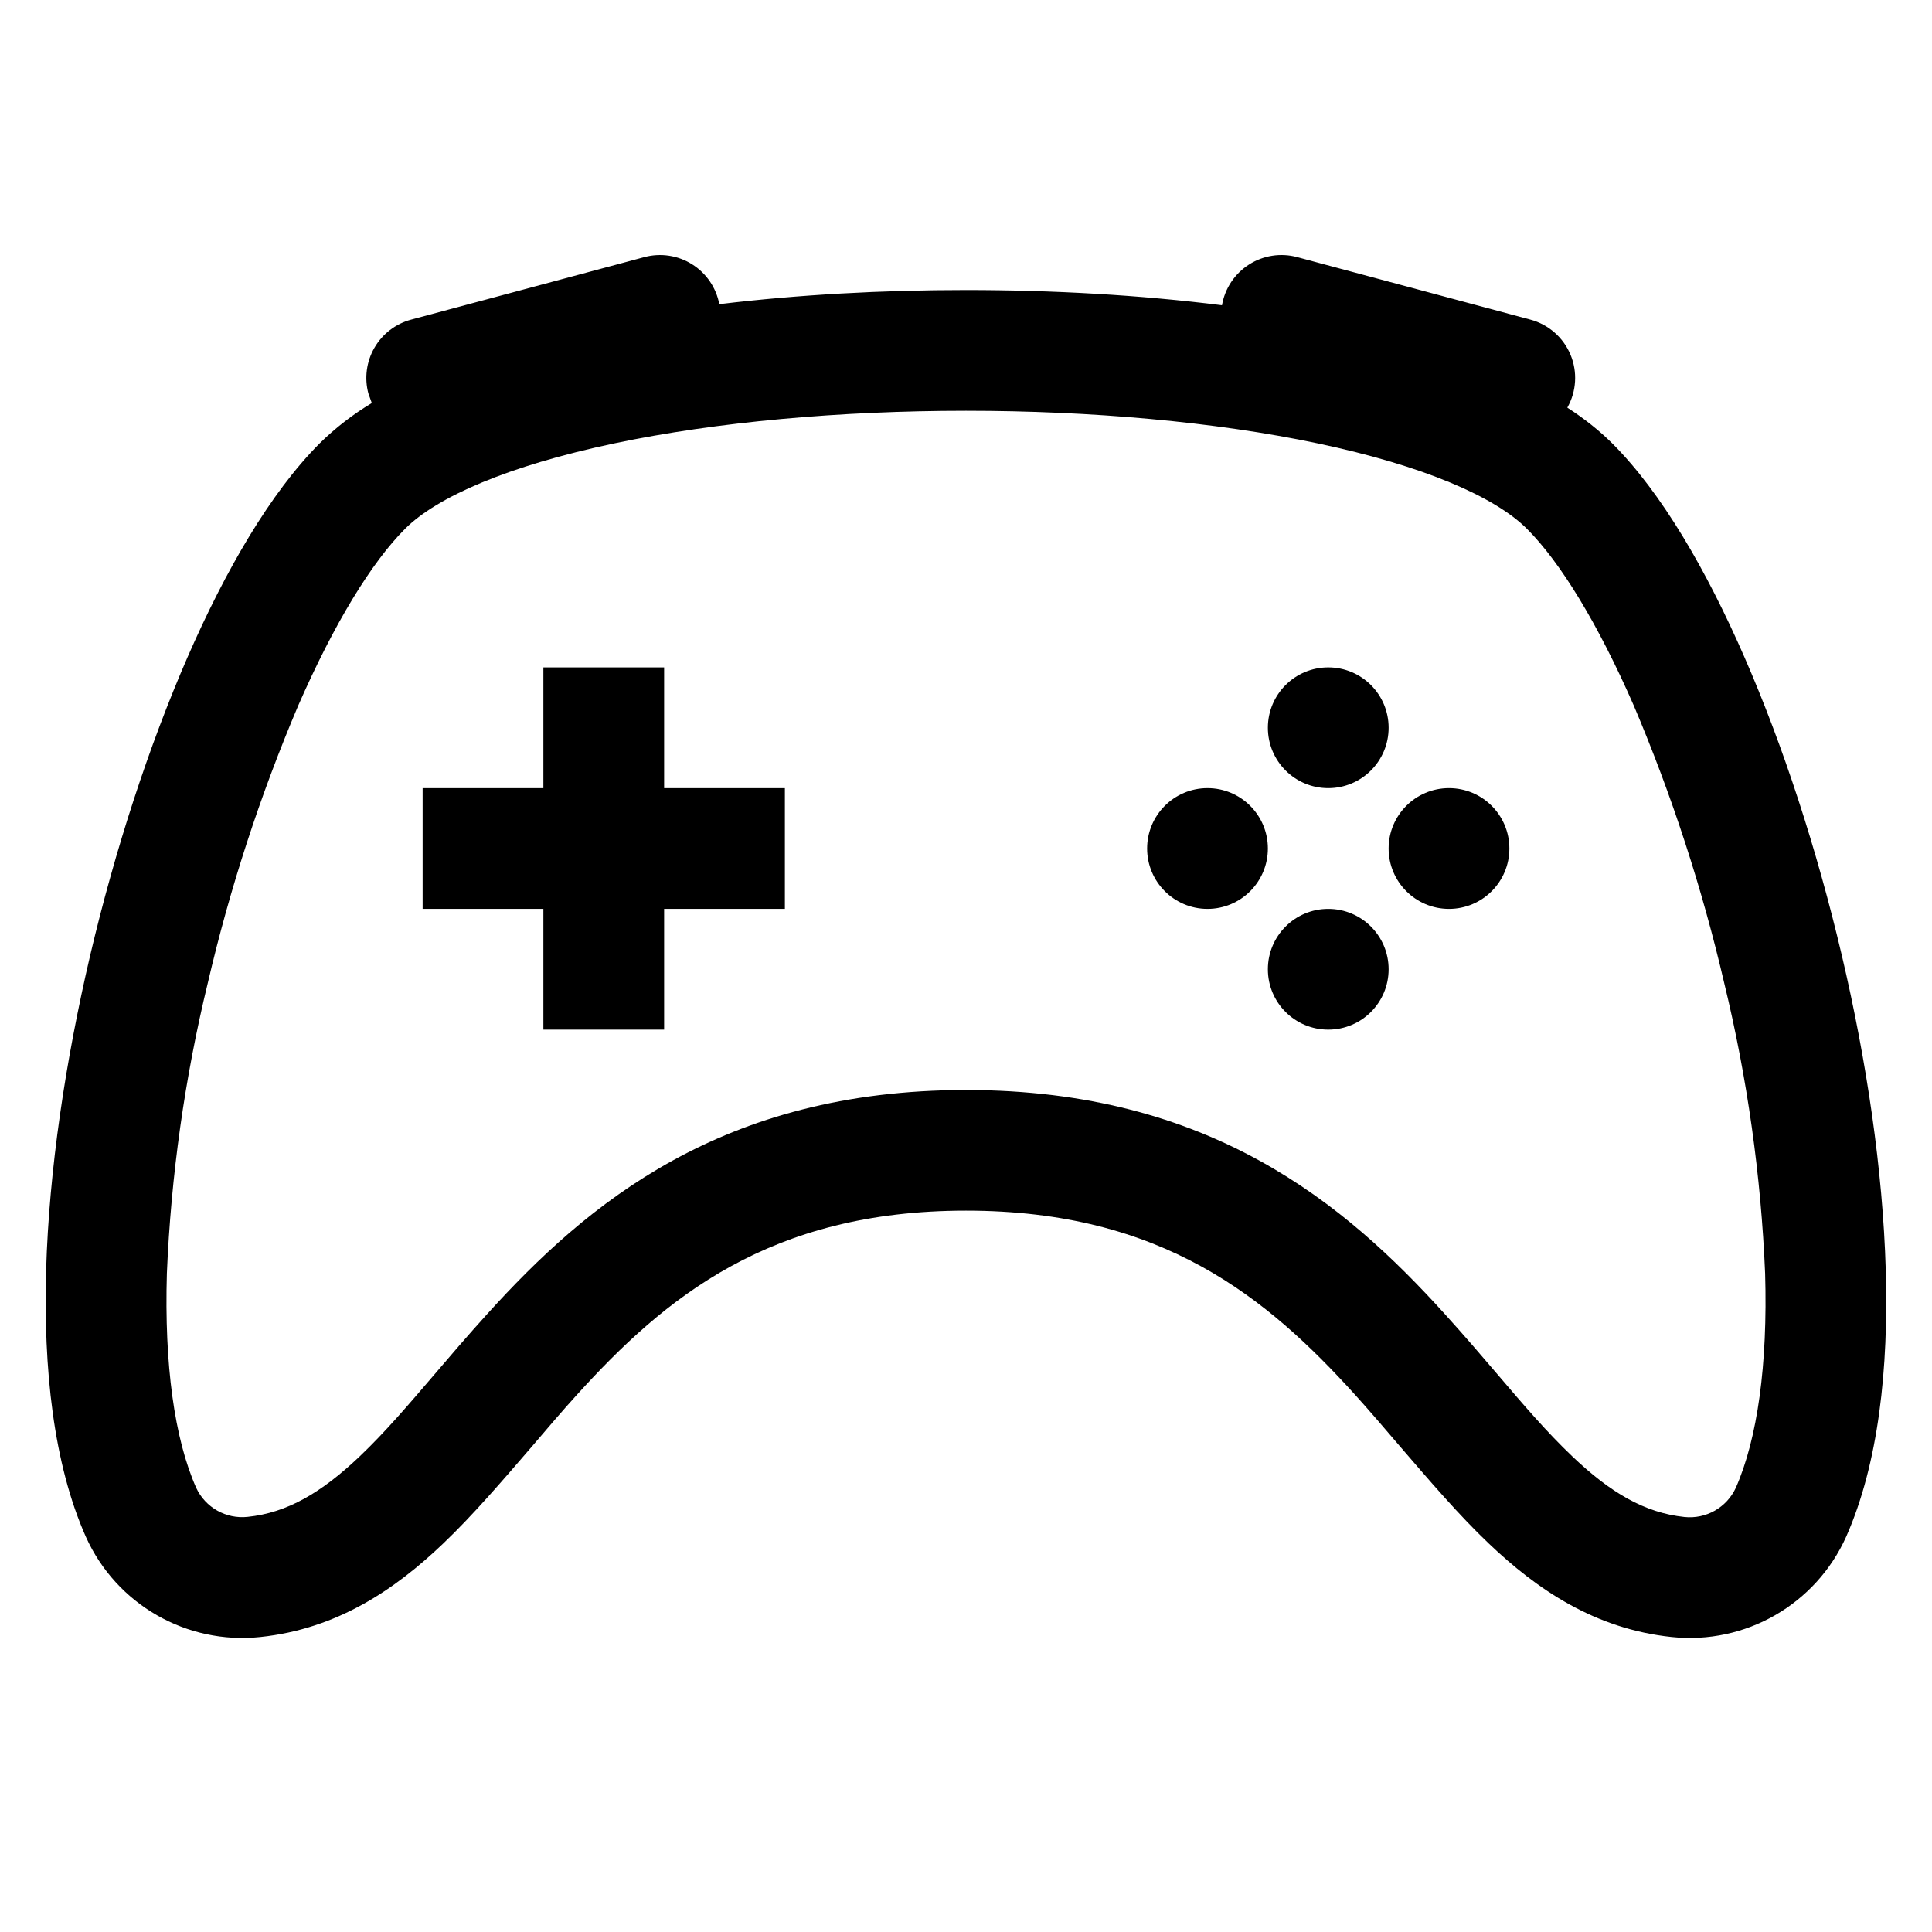
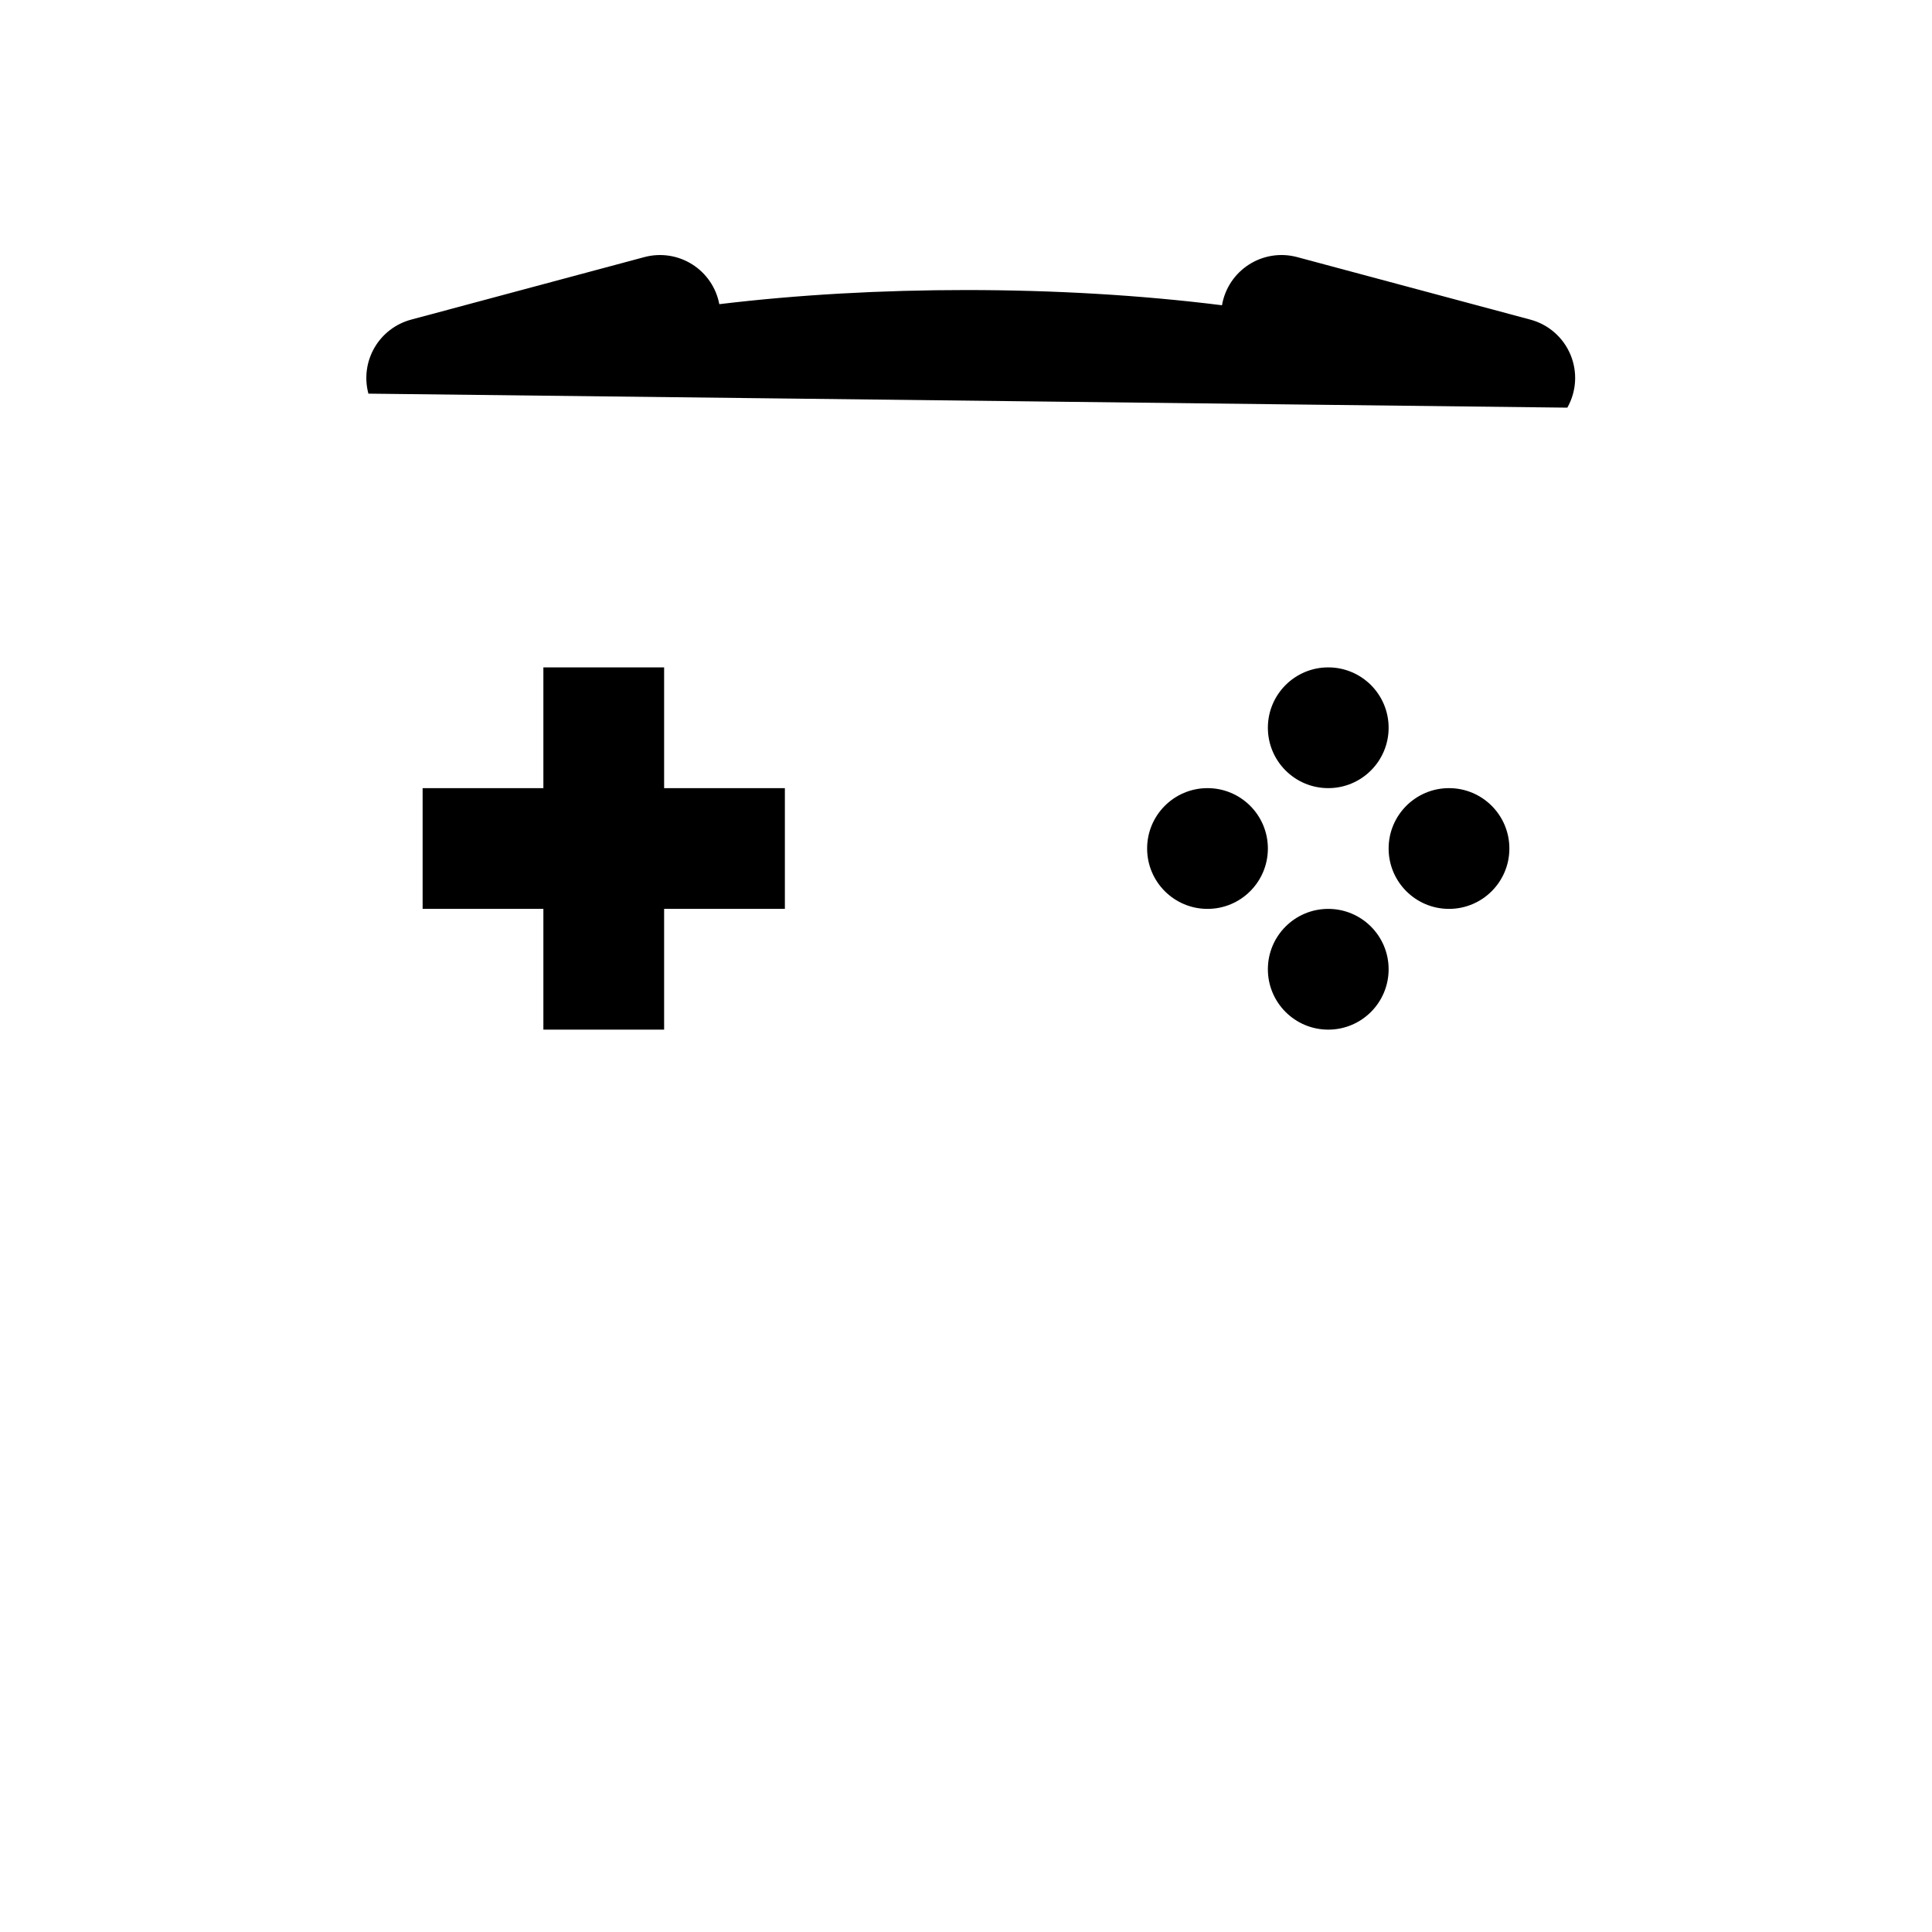
- <svg xmlns="http://www.w3.org/2000/svg" width="16" height="16" fill="currentColor" class="bi bi-controller" viewBox="0 0 16 16">
-   <path d="M11.5 6.027a.5.5 0 1 1-1 0 .5.5 0 0 1 1 0m-1.5 1.5a.5.5 0 1 0 0-1 .5.5 0 0 0 0 1m2.5-.5a.5.5 0 1 1-1 0 .5.5 0 0 1 1 0m-1.5 1.5a.5.5 0 1 0 0-1 .5.5 0 0 0 0 1m-6.5-3h1v1h1v1h-1v1h-1v-1h-1v-1h1z" />
-   <path d="M3.051 3.26a.5.5 0 0 1 .354-.613l1.932-.518a.5.5 0 0 1 .62.39c.655-.079 1.35-.117 2.043-.117.72 0 1.443.041 2.12.126a.5.5 0 0 1 .622-.399l1.932.518a.5.5 0 0 1 .306.729q.211.136.373.297c.408.408.78 1.05 1.095 1.772.32.733.599 1.591.805 2.466s.34 1.78.364 2.606c.024.816-.059 1.602-.328 2.21a1.42 1.42 0 0 1-1.445.83c-.636-.067-1.115-.394-1.513-.773-.245-.232-.496-.526-.739-.808-.126-.148-.25-.292-.368-.423-.728-.804-1.597-1.527-3.224-1.527s-2.496.723-3.224 1.527c-.119.131-.242.275-.368.423-.243.282-.494.575-.739.808-.398.38-.877.706-1.513.773a1.42 1.42 0 0 1-1.445-.83c-.27-.608-.352-1.395-.329-2.21.024-.826.16-1.73.365-2.606.206-.875.486-1.733.805-2.466.315-.722.687-1.364 1.094-1.772a2.3 2.3 0 0 1 .433-.335l-.028-.079zm2.036.412c-.877.185-1.469.443-1.733.708-.276.276-.587.783-.885 1.465a14 14 0 0 0-.748 2.295 12.4 12.4 0 0 0-.339 2.406c-.022.755.062 1.368.243 1.776a.42.42 0 0 0 .426.24c.327-.034.61-.199.929-.502.212-.202.4-.423.615-.674.133-.156.276-.323.44-.504C4.861 9.969 5.978 9.027 8 9.027s3.139.942 3.965 1.855c.164.181.307.348.44.504.214.251.403.472.615.674.318.303.601.468.929.503a.42.42 0 0 0 .426-.241c.18-.408.265-1.02.243-1.776a12.4 12.4 0 0 0-.339-2.406 14 14 0 0 0-.748-2.295c-.298-.682-.61-1.19-.885-1.465-.264-.265-.856-.523-1.733-.708-.85-.179-1.877-.27-2.913-.27s-2.063.091-2.913.27" />
+ <svg xmlns="http://www.w3.org/2000/svg" width="16" height="16" fill="currentColor">
+   <path d="M11.5 6.027a.5.5 0 1 1-1 0 .5.5 0 0 1 1 0m-1.5 1.5a.5.5 0 1 0 0-1 .5.5 0 0 0 0 1m2.5-.5a.5.5 0 1 1-1 0 .5.5 0 0 1 1 0m-1.5 1.5a.5.5 0 1 0 0-1 .5.5 0 0 0 0 1m-6.5-3h1v1h1v1h-1v1h-1v-1h-1v-1h1zM3.051 3.26a.5.5 0 0 1 .354-.613l1.932-.518a.5.5 0 0 1 .62.39c.655-.079 1.35-.117 2.043-.117.72 0 1.443.041 2.12.126a.5.5 0 0 1 .622-.399l1.932.518a.5.5 0 0 1 .306.729" />
</svg>
